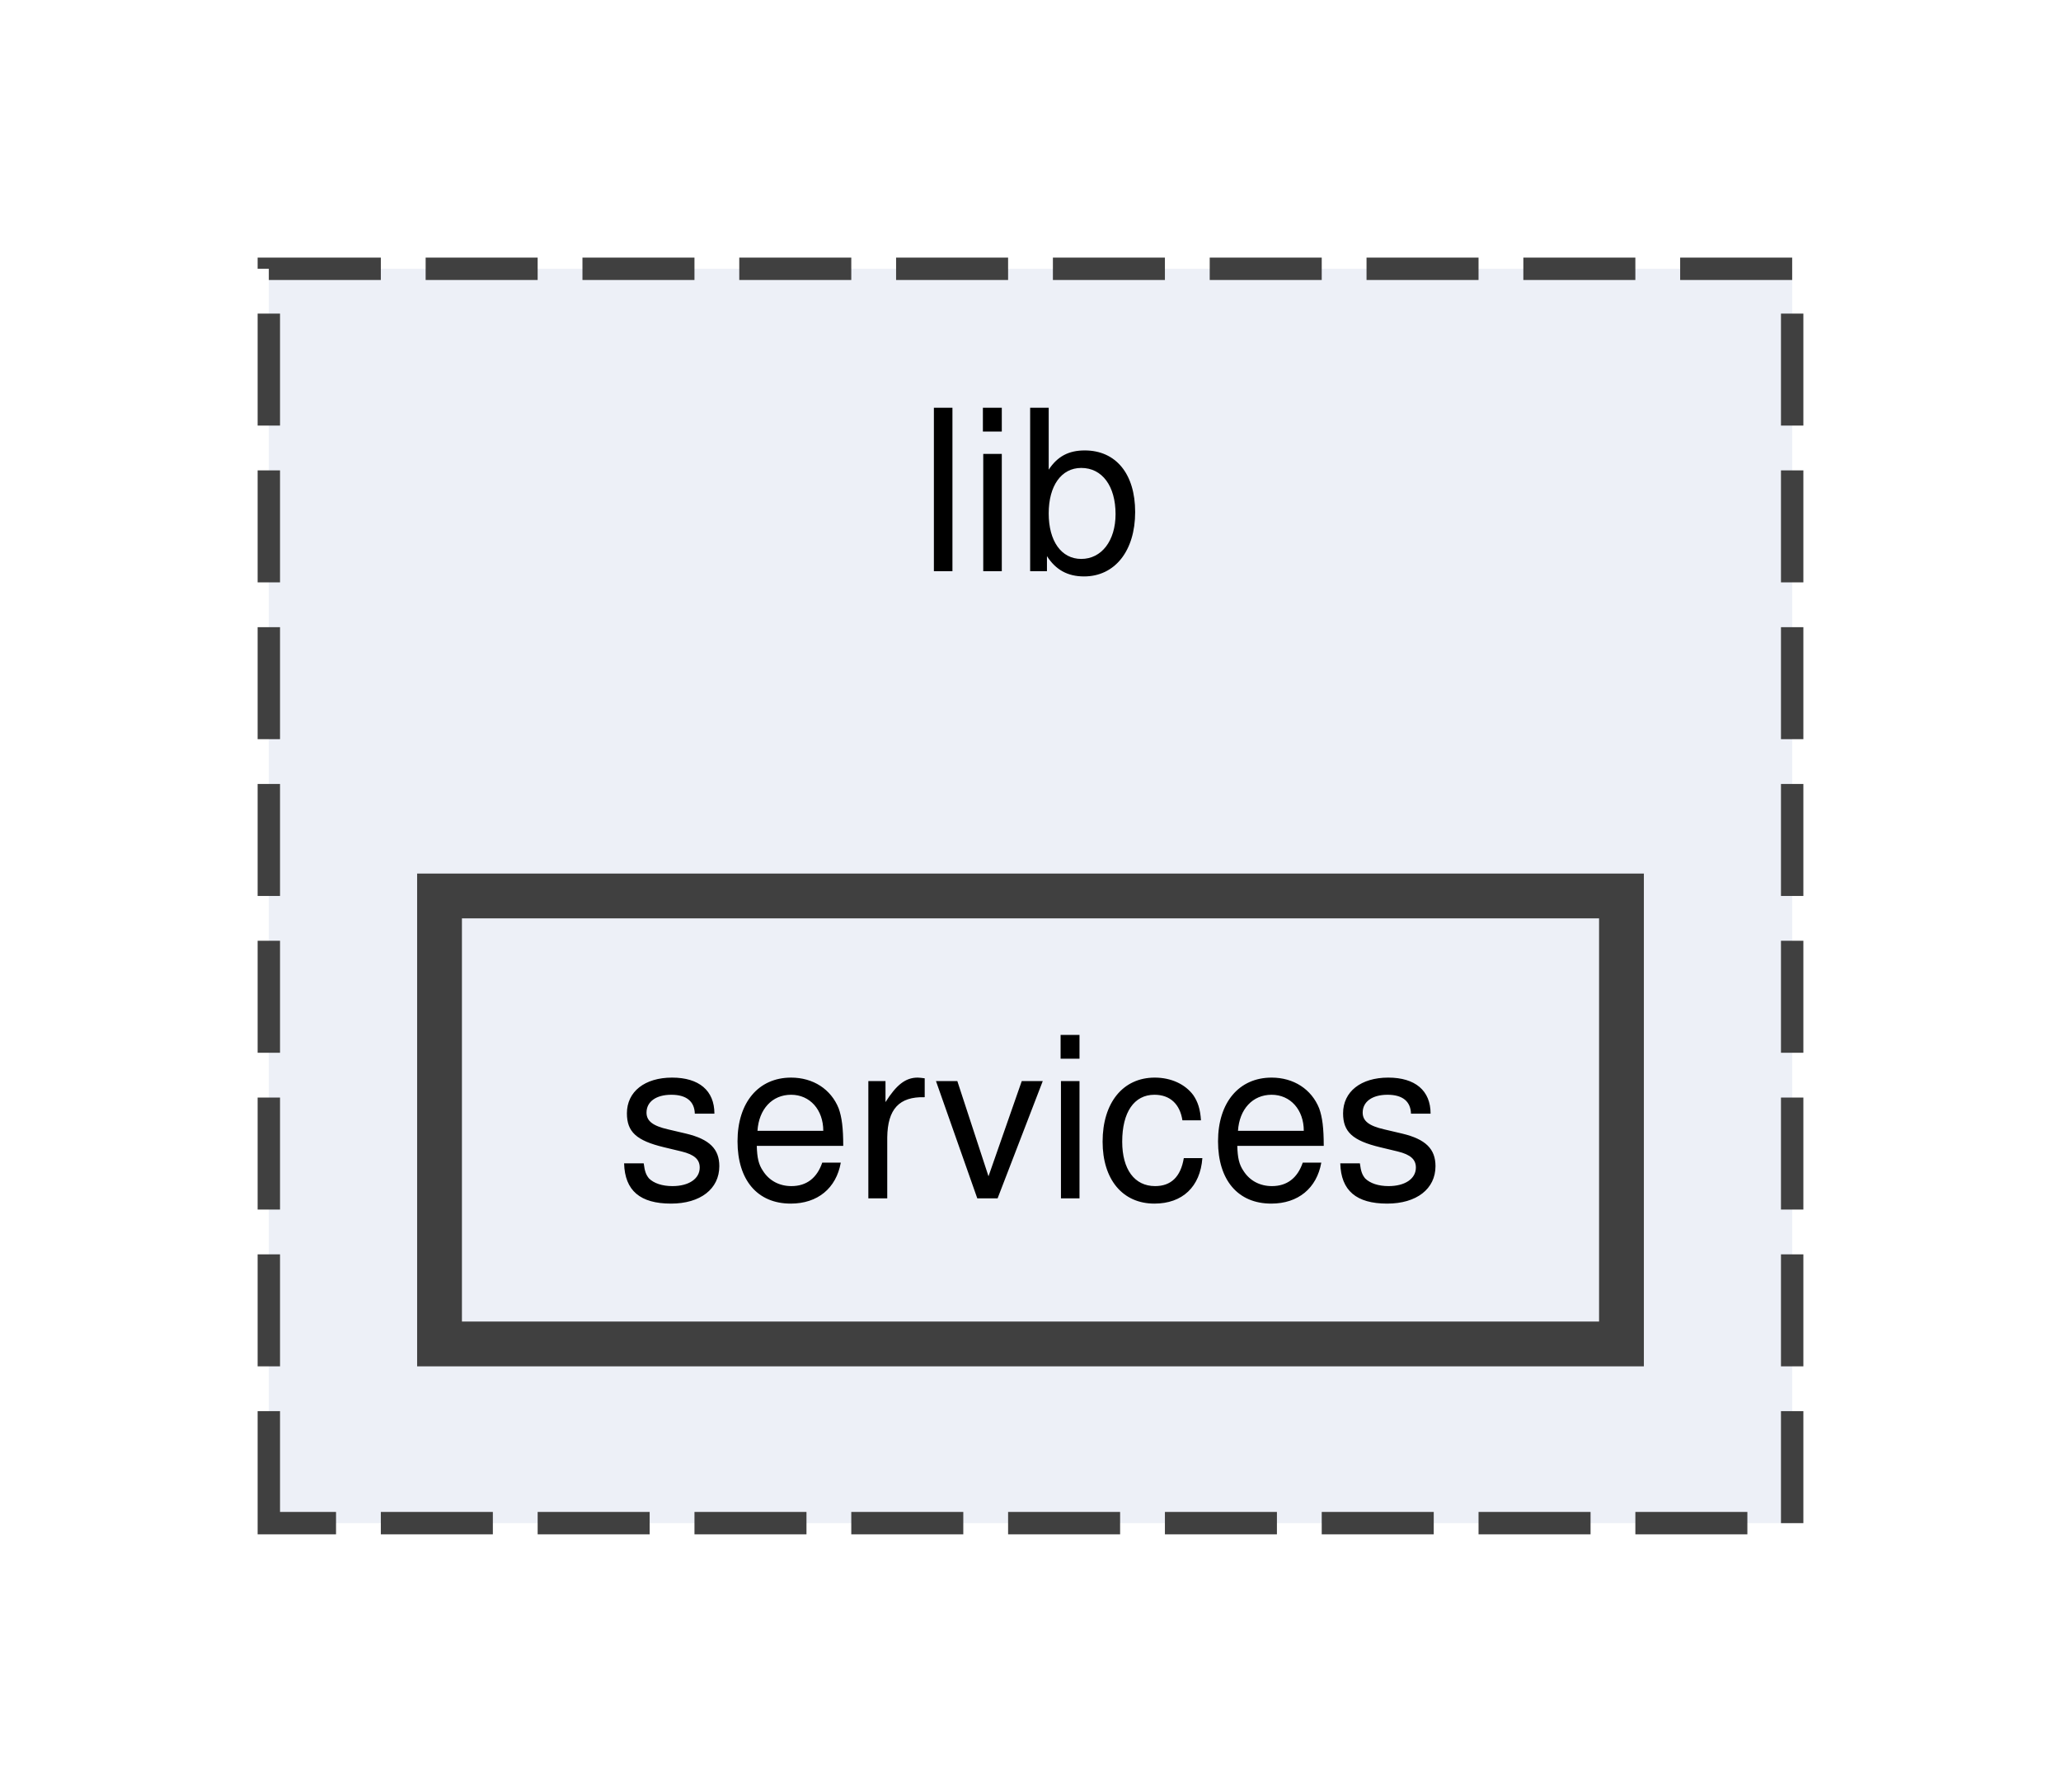
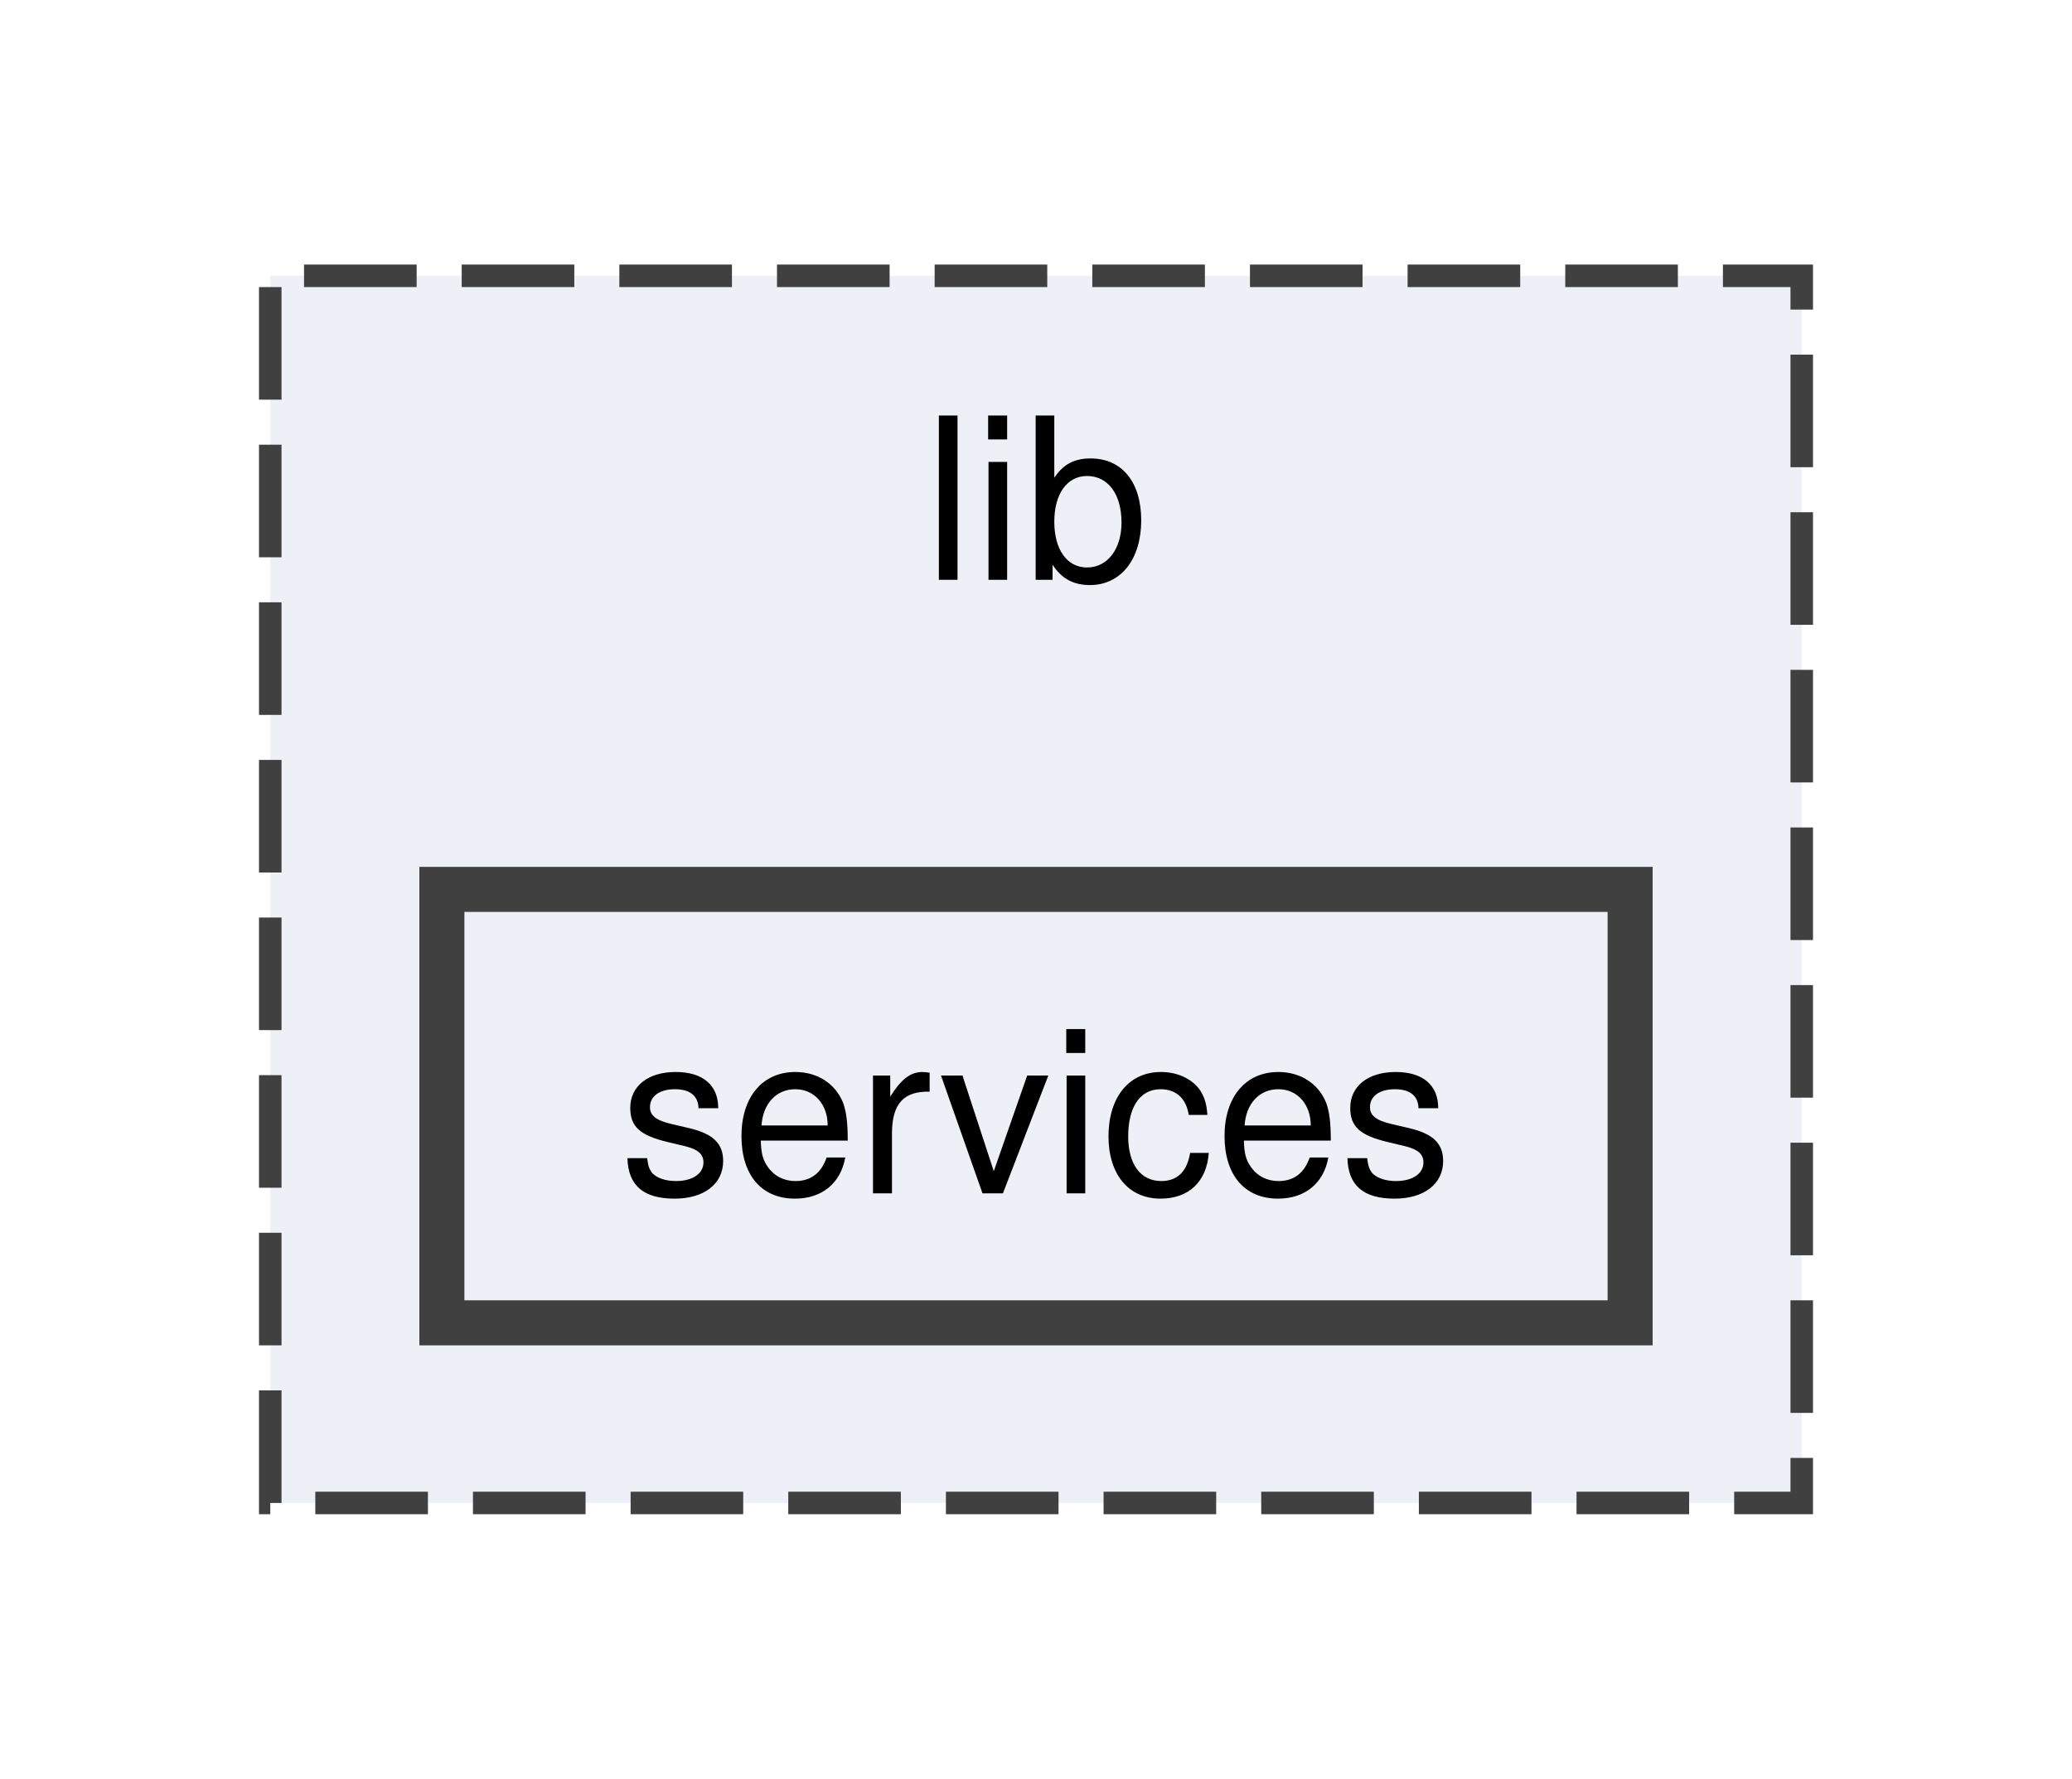
- <svg xmlns="http://www.w3.org/2000/svg" xmlns:xlink="http://www.w3.org/1999/xlink" width="92pt" height="80pt" viewBox="0.00 0.00 92.00 80.00">
-   <g id="graph0" class="graph" transform="scale(1 1) rotate(0) translate(4 76)">
+ <svg xmlns="http://www.w3.org/2000/svg" xmlns:xlink="http://www.w3.org/1999/xlink" width="92pt" height="79pt" viewBox="0.00 0.00 92.00 78.50">
+   <g id="graph0" class="graph" transform="scale(1 1) rotate(0) translate(4 74.5)">
    <g id="clust1" class="cluster">
      <g id="a_clust1">
        <a xlink:href="dir_97aefd0d527b934f1d99a682da8fe6a9.html" target="_top" xlink:title="lib">
-           <polygon fill="#edf0f7" stroke="#404040" stroke-dasharray="5,2" points="8,-8 8,-64 76,-64 76,-8 8,-8" />
-           <text text-anchor="middle" x="42" y="-50.5" font-family="Helvetica,sans-Serif" font-size="10.00">lib</text>
+           <polygon fill="#edf0f7" stroke="#404040" stroke-dasharray="5,2" points="8,-8 8,-62.5 76,-62.5 76,-8 8,-8" />
+           <text text-anchor="middle" x="42" y="-49" font-family="Helvetica,sans-Serif" font-size="10.00">lib</text>
        </a>
      </g>
    </g>
    <g id="node1" class="node">
      <g id="a_node1">
        <a xlink:href="dir_deaae69178176bcaf098ae45bc94e4a1.html" target="_top" xlink:title="services">
-           <polygon fill="#edf0f7" stroke="#404040" stroke-width="2" points="68.38,-36 15.62,-36 15.62,-16 68.38,-16 68.38,-36" />
-           <text text-anchor="middle" x="42" y="-22.5" font-family="Helvetica,sans-Serif" font-size="10.00">services</text>
+           <polygon fill="#edf0f7" stroke="#404040" stroke-width="2" points="68.38,-35.25 15.62,-35.25 15.62,-16 68.38,-16 68.38,-35.25" />
+           <text text-anchor="middle" x="42" y="-21.75" font-family="Helvetica,sans-Serif" font-size="10.00">services</text>
        </a>
      </g>
    </g>
  </g>
</svg>
